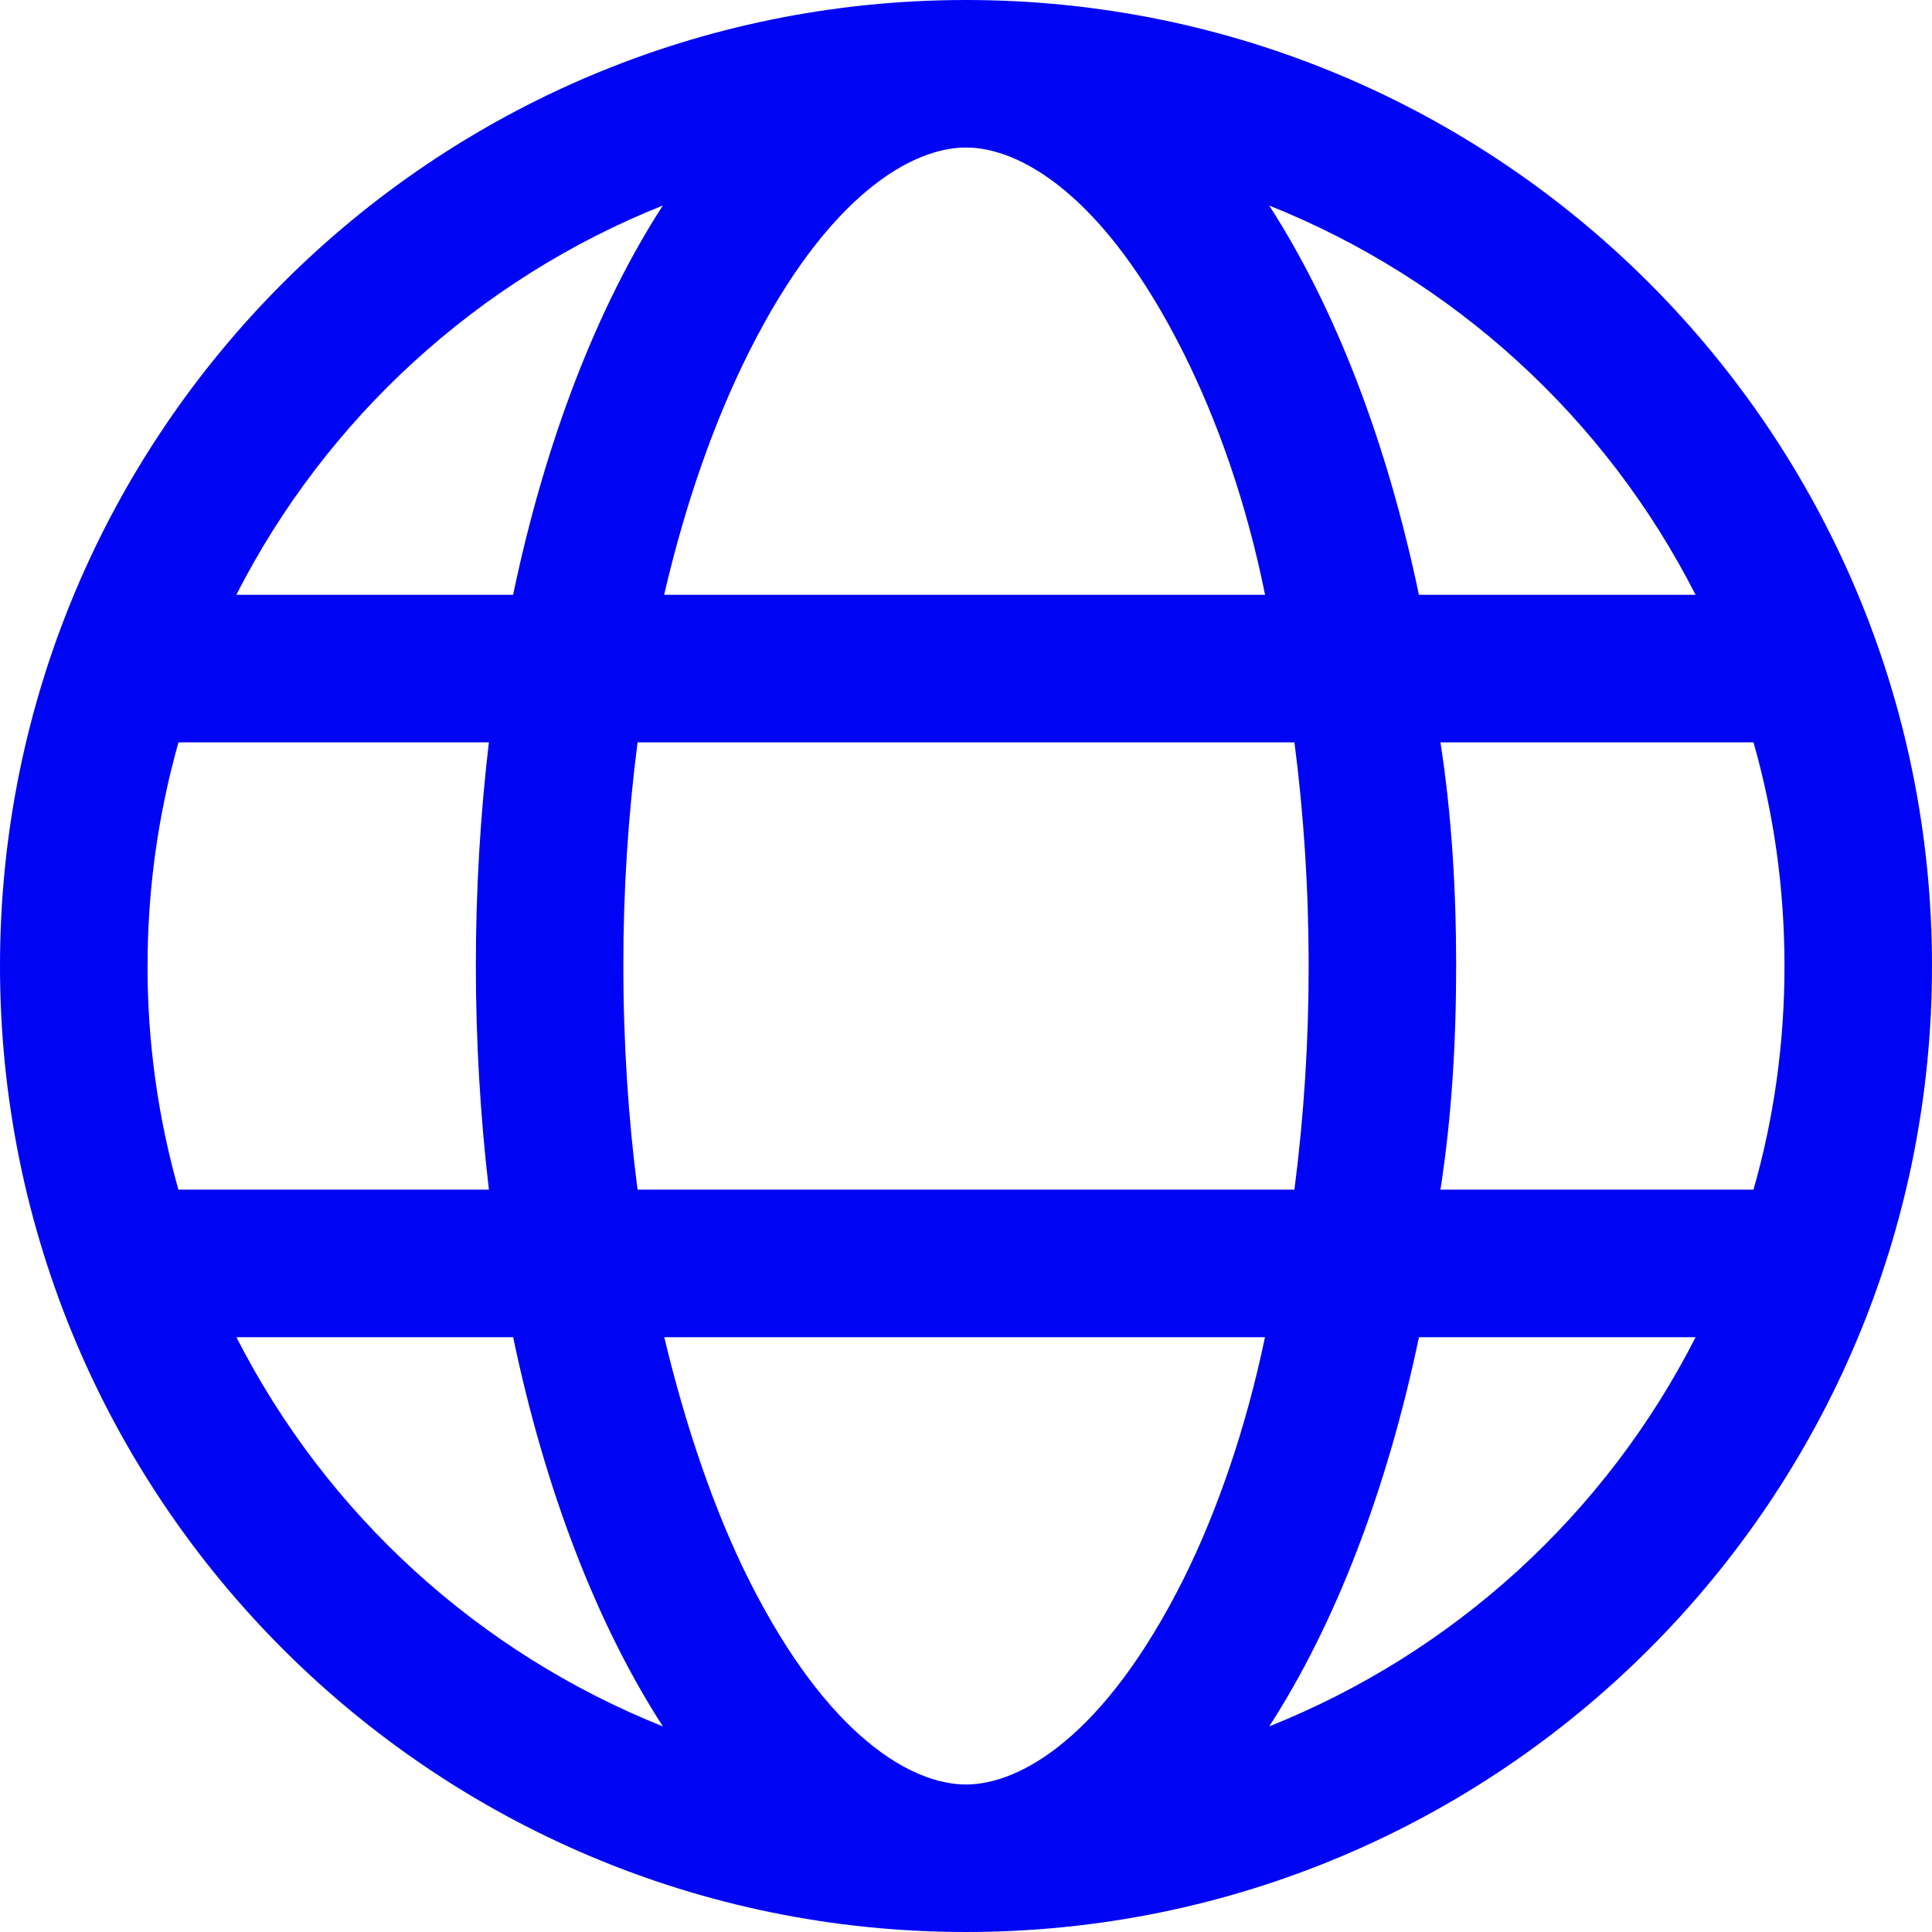
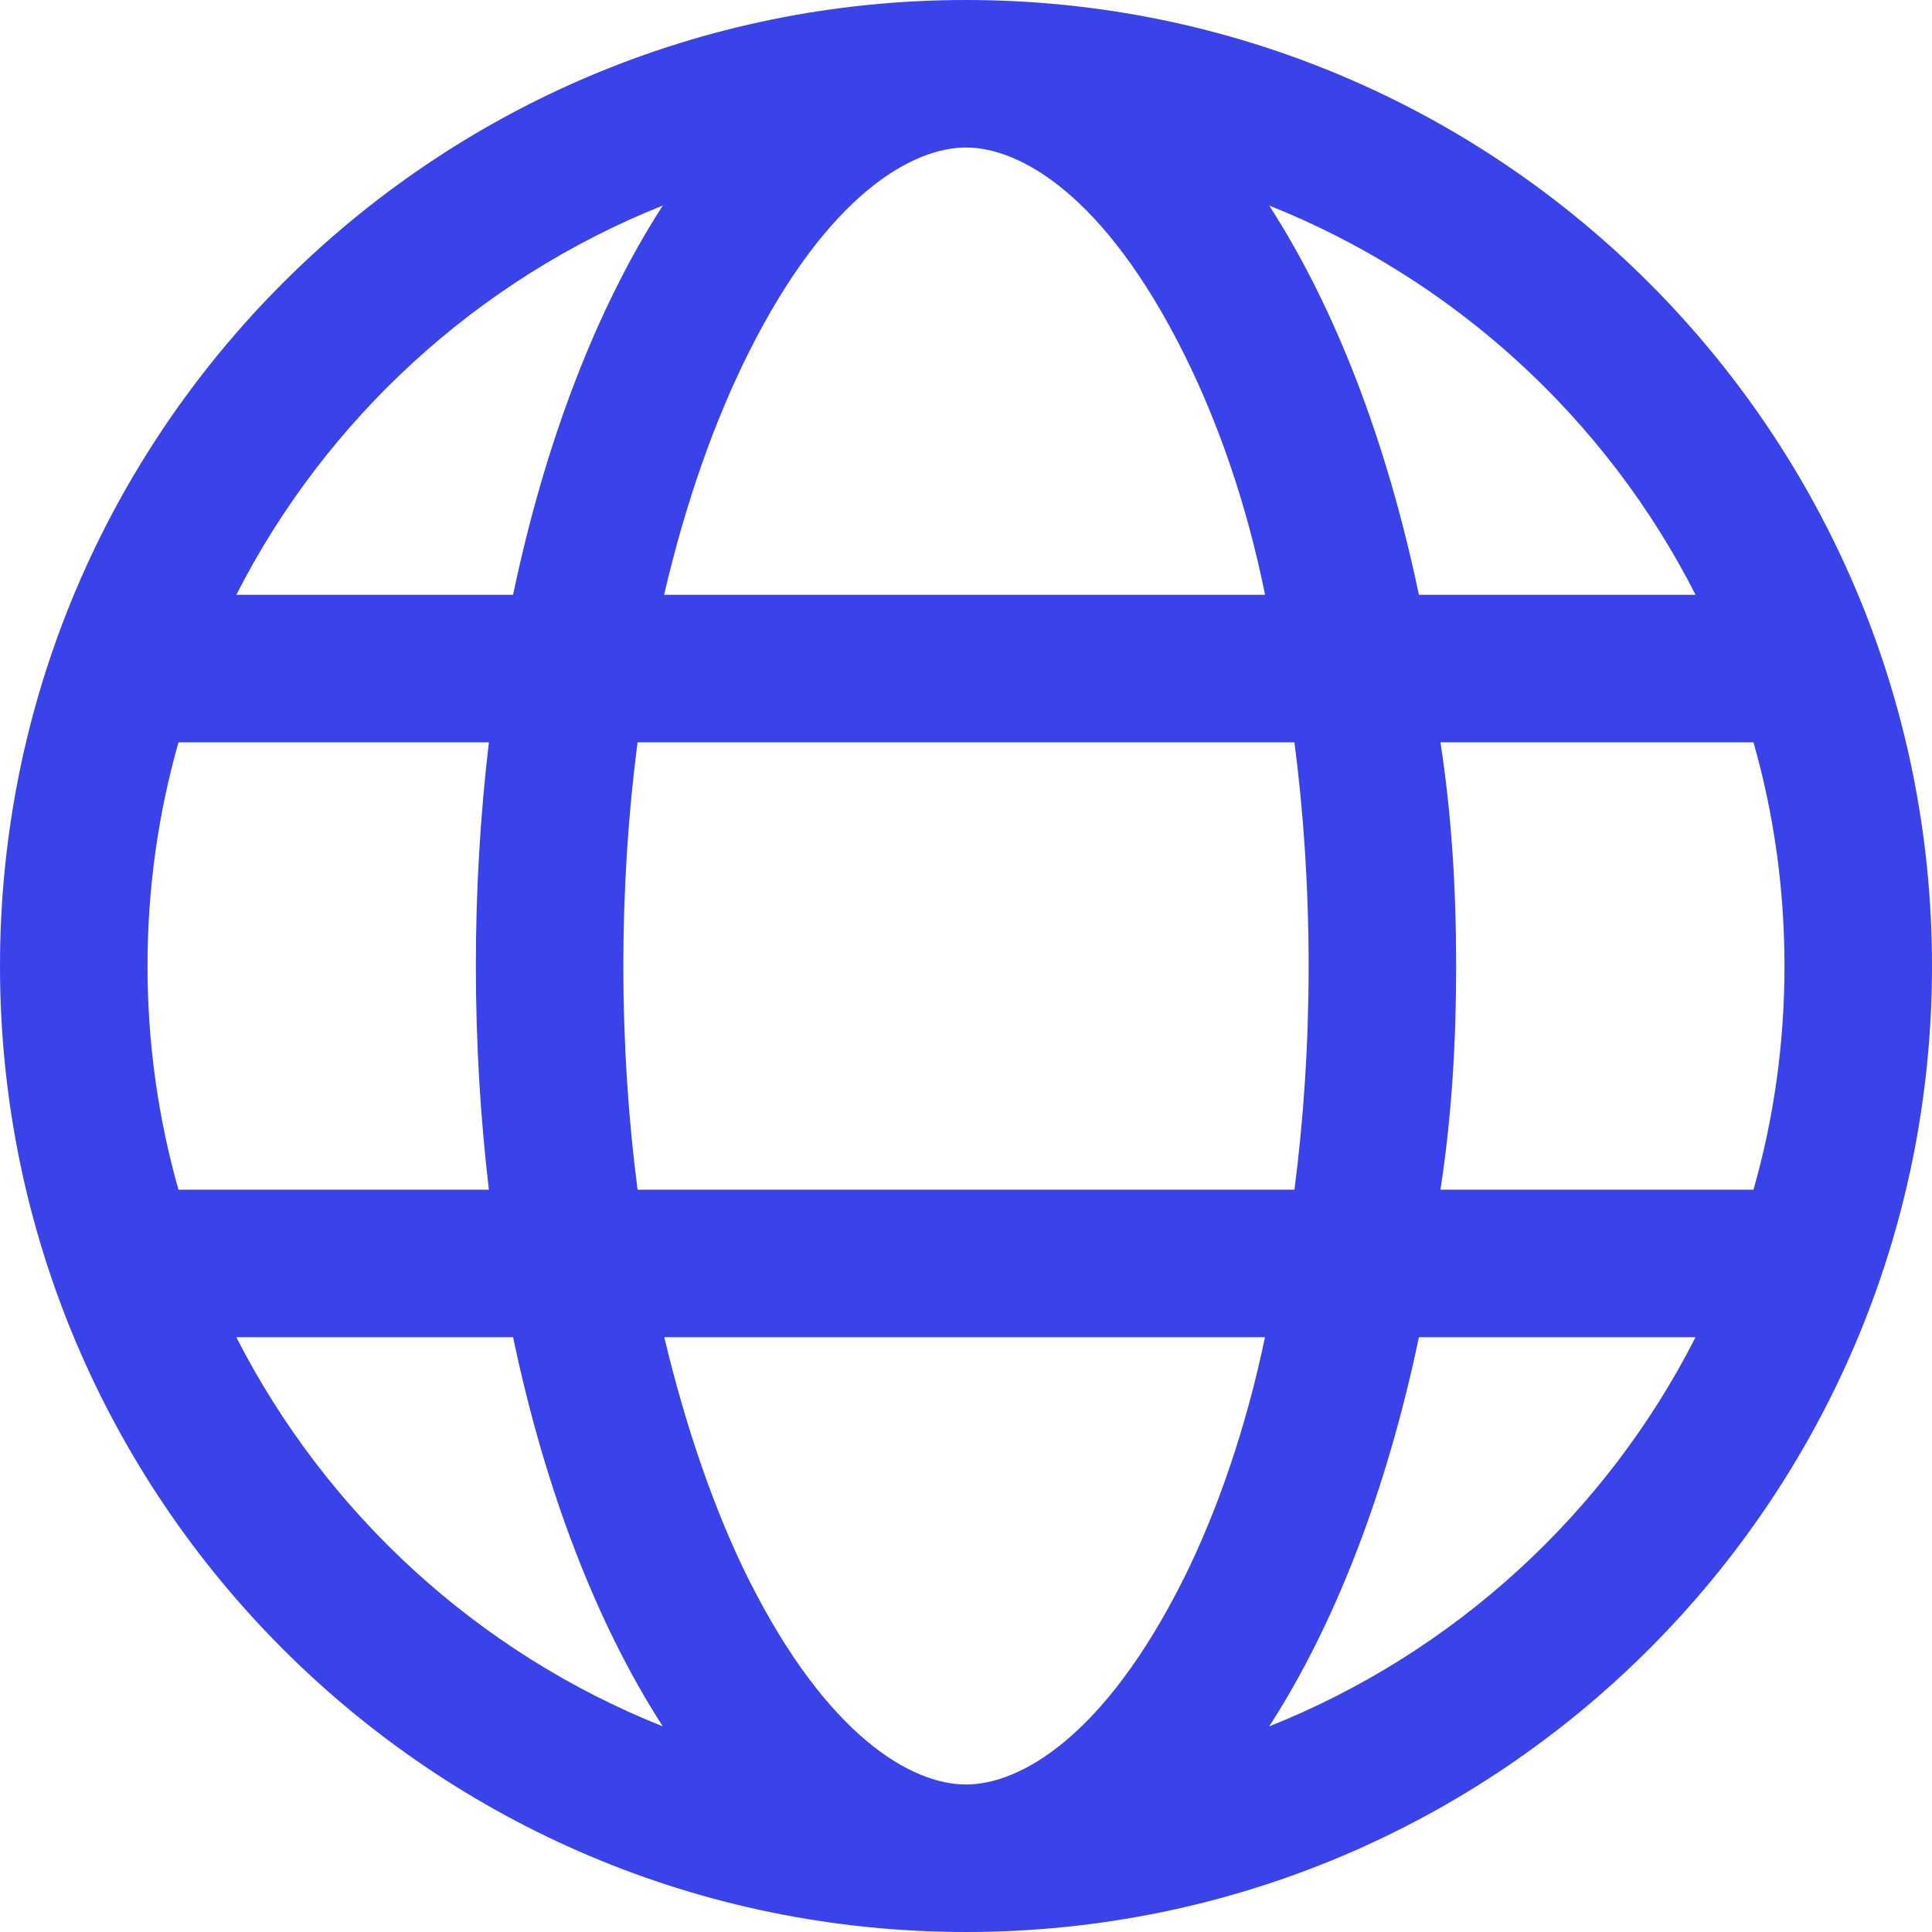
- <svg xmlns="http://www.w3.org/2000/svg" viewBox="0 0 40 40">
-   <path fill="#0004F5" fill-rule="evenodd" d="M40 20C40 8.953 31.047 0 20 0S0 8.953 0 20s8.953 20 20 20 20-8.953 20-20M20 36.946c-1.115 0-2.862-.979-4.5-4.247-.704-1.407-1.304-3.156-1.747-5.014H26.19c-.386 1.855-.986 3.605-1.69 5.014-1.638 3.268-3.385 4.247-4.5 4.247M12.906 20c0 1.61.103 3.164.294 4.63h13.6a36 36 0 0 0 .294-4.63c0-1.61-.103-3.164-.294-4.63H13.2a36 36 0 0 0-.294 4.63M20 3.054c1.115 0 2.862.977 4.5 4.246.707 1.414 1.307 3.107 1.692 5.015H13.75c.443-1.91 1.044-3.602 1.75-5.014 1.638-3.27 3.385-4.247 4.5-4.247M30.148 20c0-1.59-.094-3.138-.325-4.63h6.481c.421 1.472.642 3.026.642 4.63s-.22 3.158-.642 4.63h-6.481c.231-1.492.325-3.04.325-4.63M26.277 4.255c1.36 2.105 2.434 4.877 3.1 8.06h5.728a16.98 16.98 0 0 0-8.828-8.06m-15.654 8.06h-5.73c1.858-3.647 5-6.532 8.83-8.06-1.36 2.105-2.434 4.877-3.1 8.06M3.054 20c0 1.603.223 3.157.64 4.63h6.428a40 40 0 0 1-.27-4.63c0-1.594.094-3.142.27-4.63H3.695a17 17 0 0 0-.64 4.63m23.223 15.743c1.36-2.104 2.434-4.875 3.1-8.058h5.728a16.96 16.96 0 0 1-8.828 8.058m-12.554 0a17 17 0 0 1-8.83-8.058h5.73c.666 3.183 1.74 5.954 3.1 8.058" clip-rule="evenodd" />
+ <svg xmlns="http://www.w3.org/2000/svg" width="40" height="40" viewBox="0 0 40 40" fill="none">
+   <path fill-rule="evenodd" clip-rule="evenodd" d="M40 20C40 8.953 31.047 0 20 0C8.953 0 0 8.953 0 20C0 31.047 8.953 40 20 40C31.047 40 40 31.047 40 20ZM20 36.946C18.885 36.946 17.138 35.967 15.5 32.699C14.796 31.292 14.196 29.543 13.753 27.685H26.19C25.805 29.54 25.204 31.29 24.5 32.699C22.862 35.967 21.115 36.946 20 36.946ZM12.906 20C12.906 21.61 13.009 23.164 13.2 24.631H26.8C26.991 23.164 27.094 21.61 27.094 20C27.094 18.39 26.991 16.836 26.8 15.37H13.2C13.009 16.836 12.906 18.39 12.906 20ZM20 3.054C21.115 3.054 22.862 4.031 24.5 7.3C25.207 8.714 25.807 10.407 26.192 12.315H13.75C14.193 10.405 14.794 8.713 15.5 7.301C17.138 4.031 18.885 3.054 20 3.054ZM30.148 20C30.148 18.41 30.054 16.862 29.823 15.37H36.304C36.725 16.842 36.946 18.396 36.946 20C36.946 21.604 36.725 23.158 36.304 24.631H29.823C30.054 23.138 30.148 21.59 30.148 20ZM26.277 4.255C27.637 6.36 28.711 9.132 29.377 12.315H35.105C33.251 8.668 30.107 5.783 26.277 4.255ZM10.623 12.315H4.893C6.751 8.668 9.894 5.783 13.723 4.255C12.364 6.36 11.289 9.132 10.623 12.315ZM3.054 20C3.054 21.603 3.277 23.157 3.695 24.631H10.122C9.946 23.142 9.852 21.594 9.852 20C9.852 18.406 9.946 16.858 10.122 15.37H3.695C3.277 16.843 3.054 18.397 3.054 20ZM26.277 35.743C27.637 33.639 28.711 30.868 29.377 27.685H35.105C33.251 31.332 30.107 34.218 26.277 35.743ZM13.723 35.743C9.894 34.218 6.752 31.332 4.893 27.685H10.623C11.289 30.868 12.364 33.639 13.723 35.743Z" fill="#3A42E9" />
</svg>
